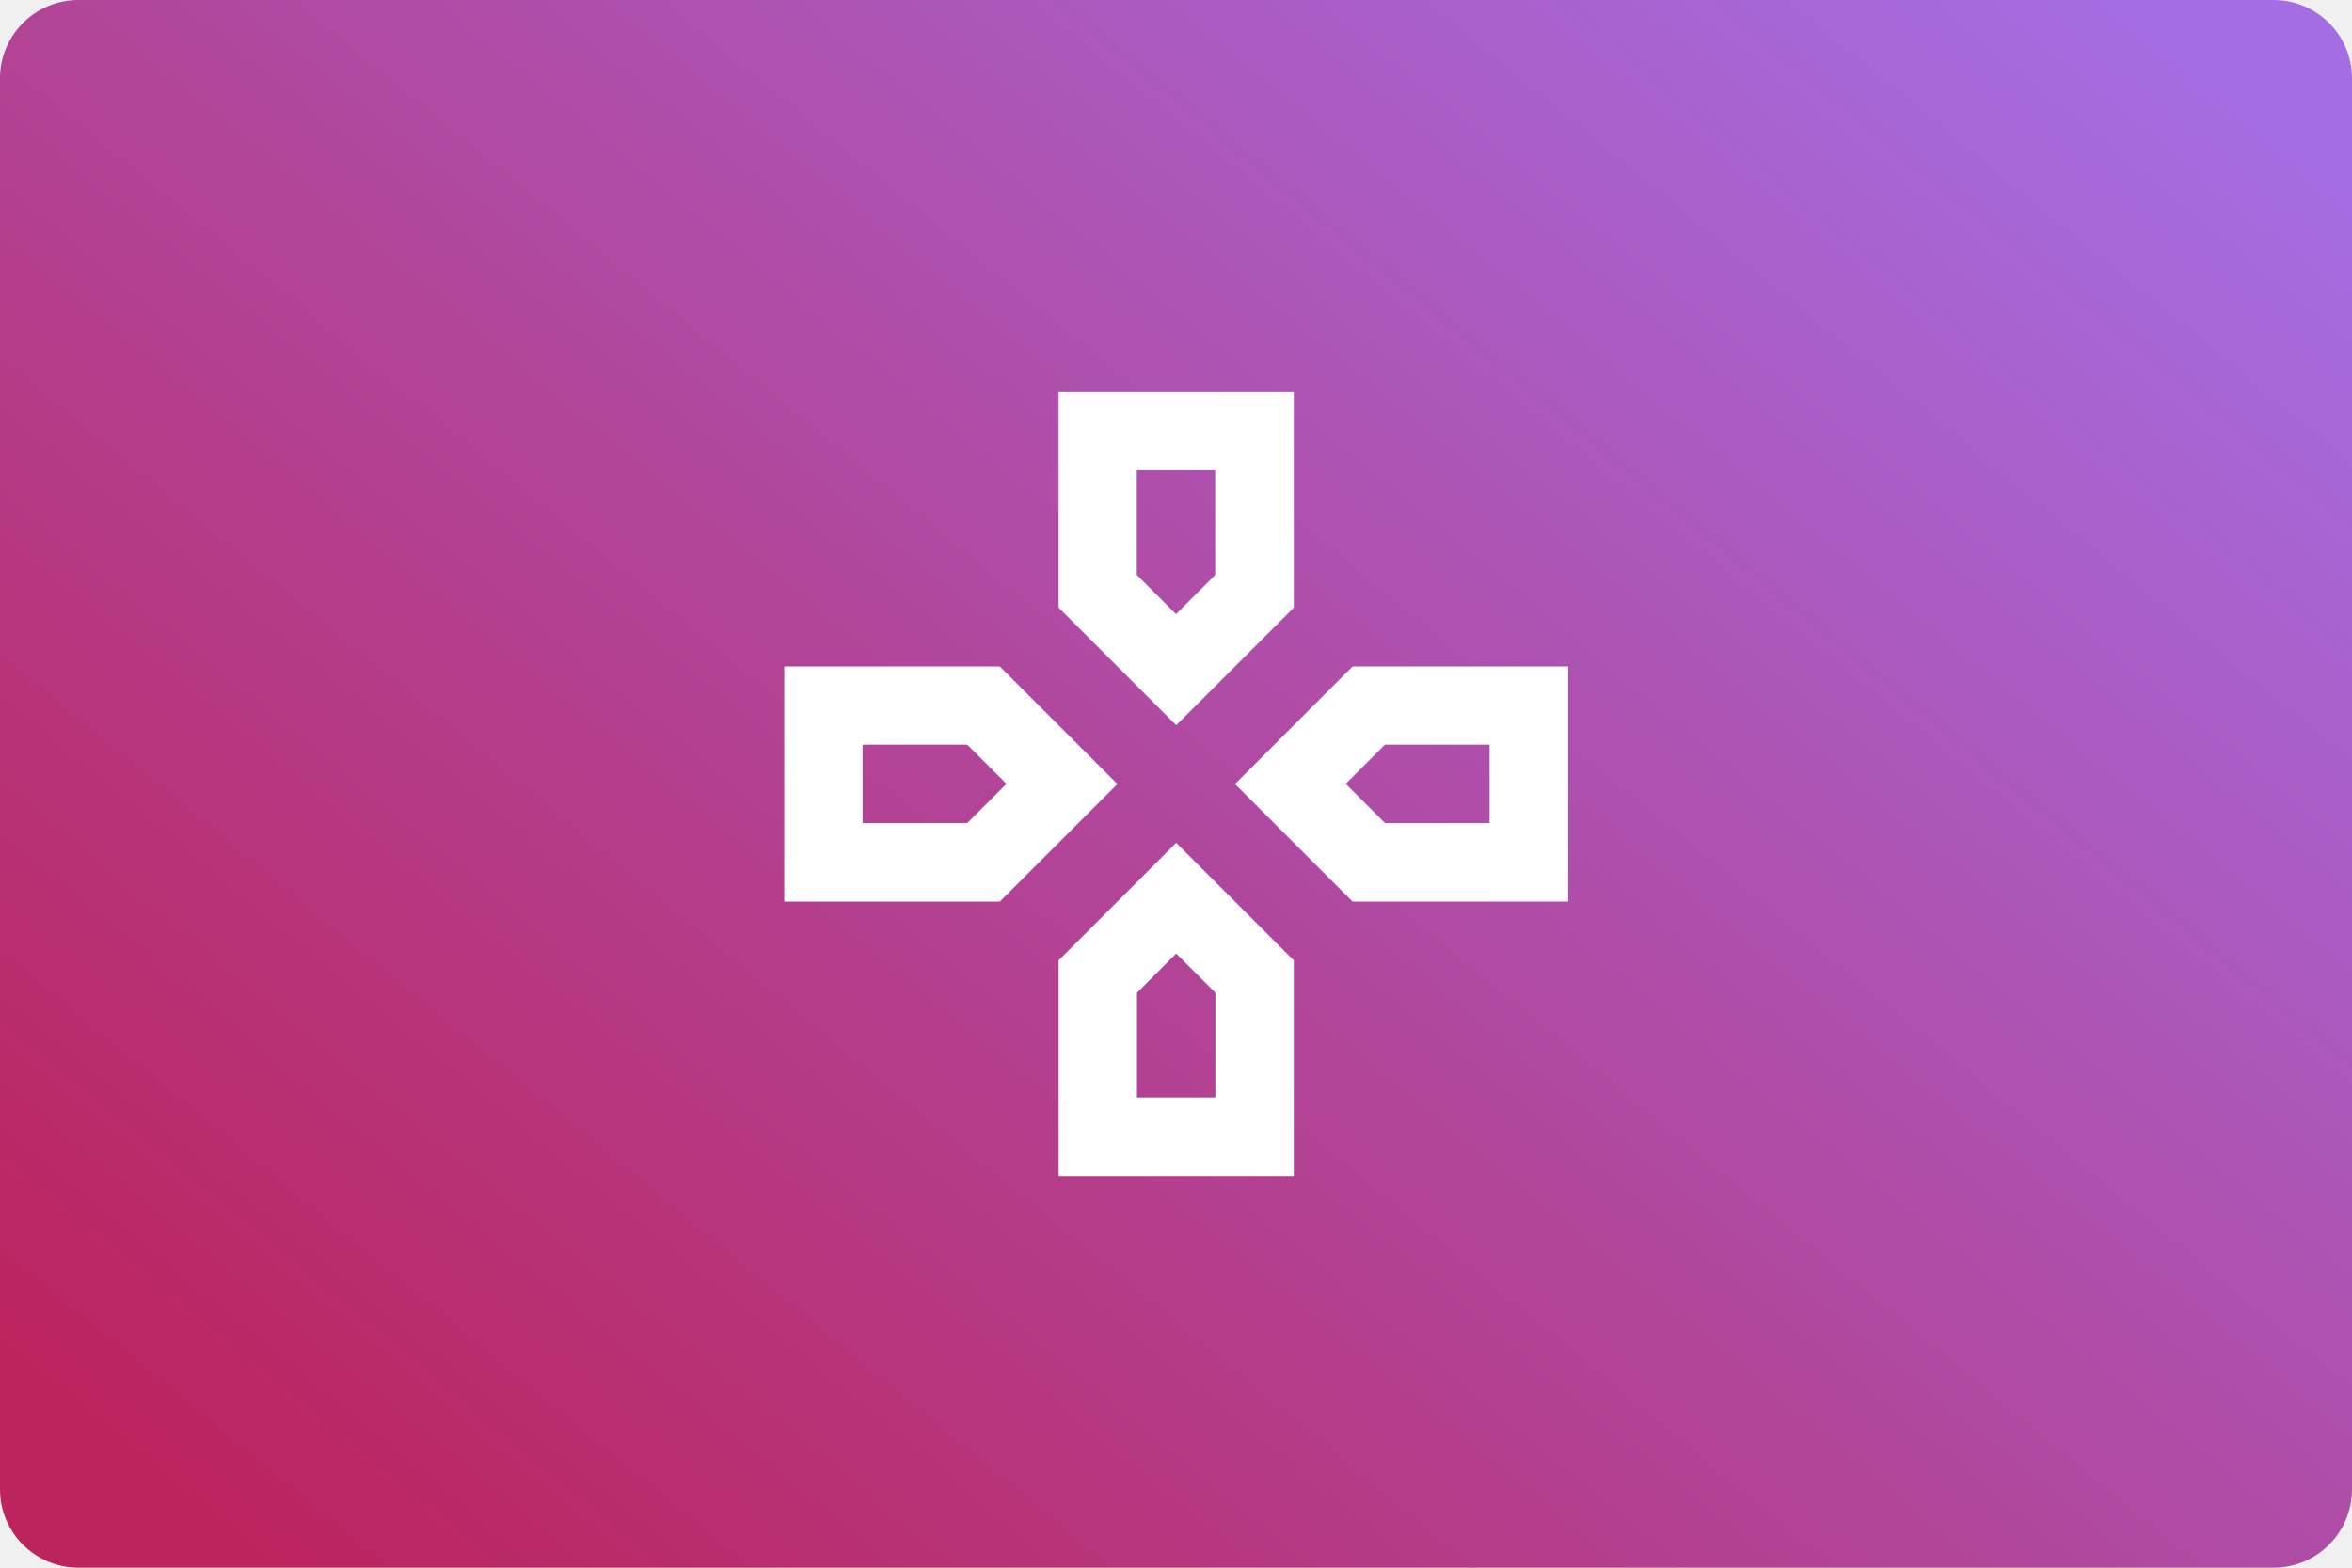
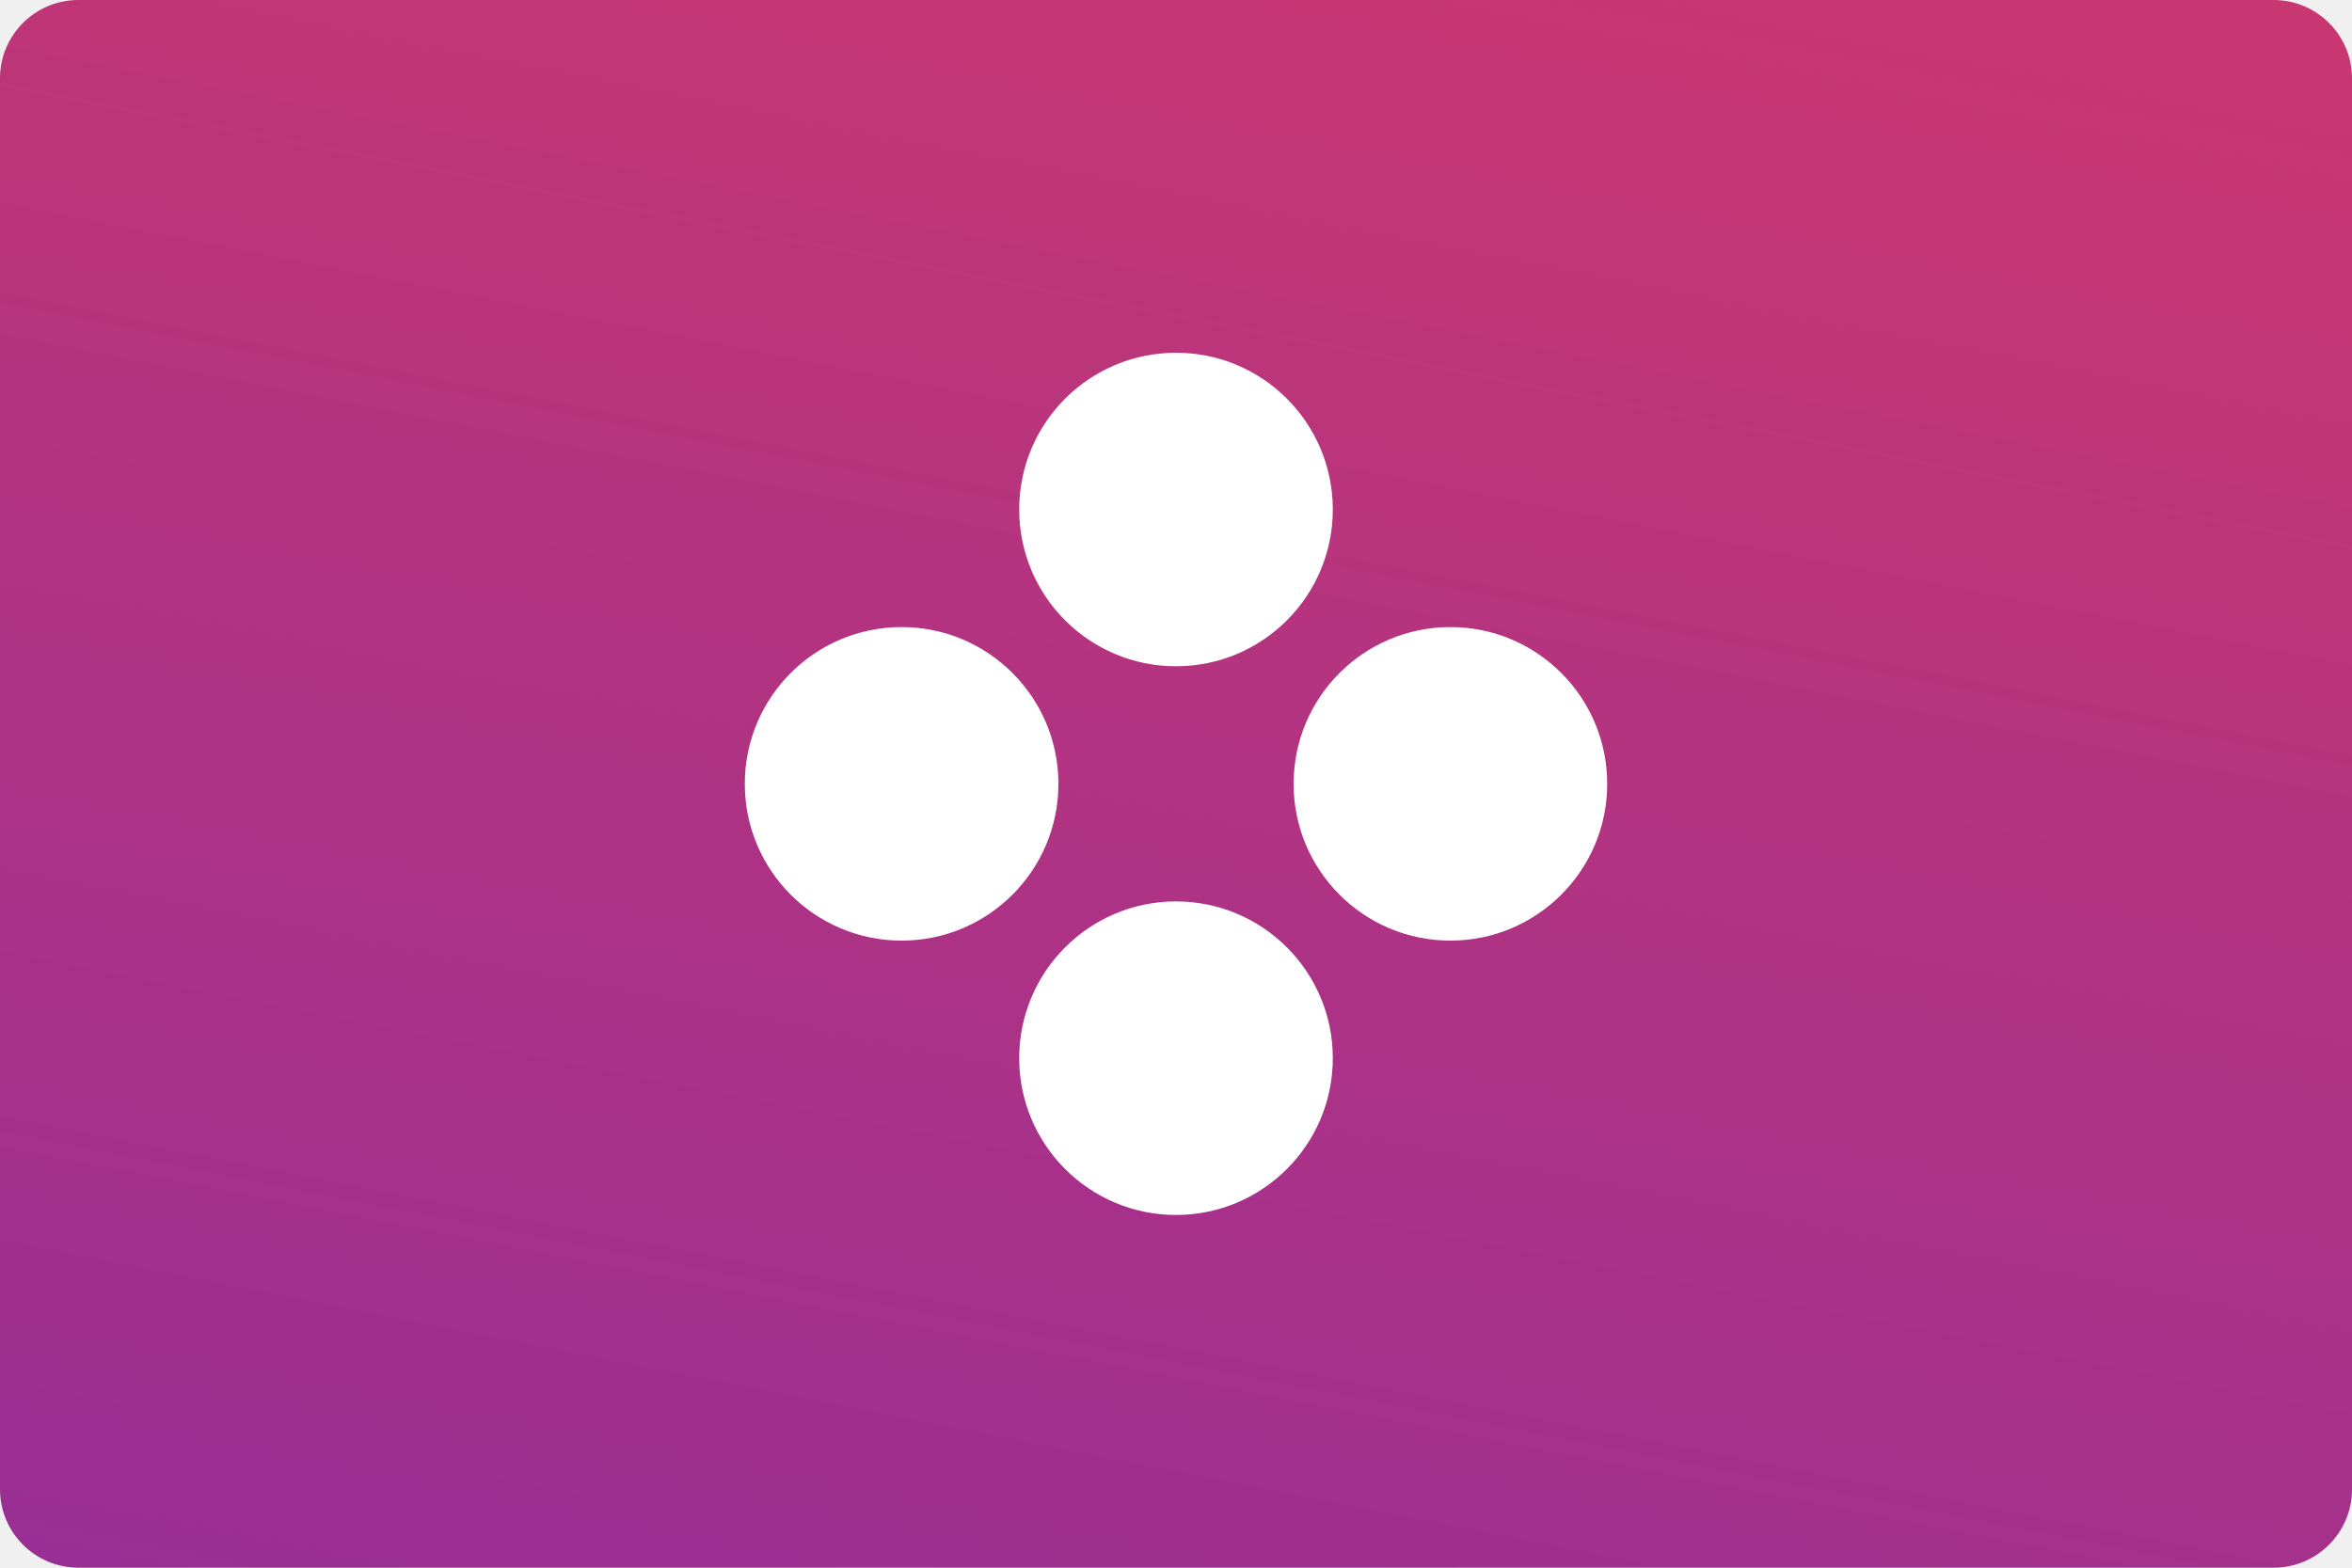
<svg xmlns="http://www.w3.org/2000/svg" version="1.1" viewBox="0 0 480 320">
  <defs>
-     <linearGradient id="a" x1="95.9" x2="13.84" y1="-15.24" y2="84.67" gradientTransform="scale(3.78)" gradientUnits="userSpaceOnUse">
-       <stop stop-color="#a56de2" offset="0" />
-       <stop stop-color="#bc245d" offset="1" />
+     <linearGradient id="a" x1="41.57" x2="68.12" y1="127.4" y2="-7.498" gradientTransform="scale(3.78)" gradientUnits="userSpaceOnUse">
+       <stop stop-color="#892ca0" offset="0" />
+       <stop stop-color="#c83771" offset="1" />
    </linearGradient>
  </defs>
  <rect width="480" height="320" ry="16" fill="url(#a)" />
-   <path d="m248 96v21.36l-8 8-8-8v-21.36h16m56 56v16h-21.36l-8-8 8-8h21.36m-106.6 0 8 8-8 8h-21.36v-16h21.36m42.64 42.64 8 8v21.36h-16v-21.36l8-8m24-114.6h-48v44l24 24 24-24zm56 56h-44l-24 24 24 24h44zm-116 0h-44v48h44l24-24zm36 36-24 24v44h48v-44z" fill="#fff" />
+   <path d="m184 128a32 32 0 0 1 32 32 32 32 0 0 1-32 32 32 32 0 0 1-32-32 32 32 0 0 1 32-32m56-56a32 32 0 0 1 32 32 32 32 0 0 1-32 32 32 32 0 0 1-32-32 32 32 0 0 1 32-32m0 112a32 32 0 0 1 32 32 32 32 0 0 1-32 32 32 32 0 0 1-32-32 32 32 0 0 1 32-32m56-56a32 32 0 0 1 32 32 32 32 0 0 1-32 32 32 32 0 0 1-32-32 32 32 0 0 1 32-32z" fill="#fff" />
</svg>
